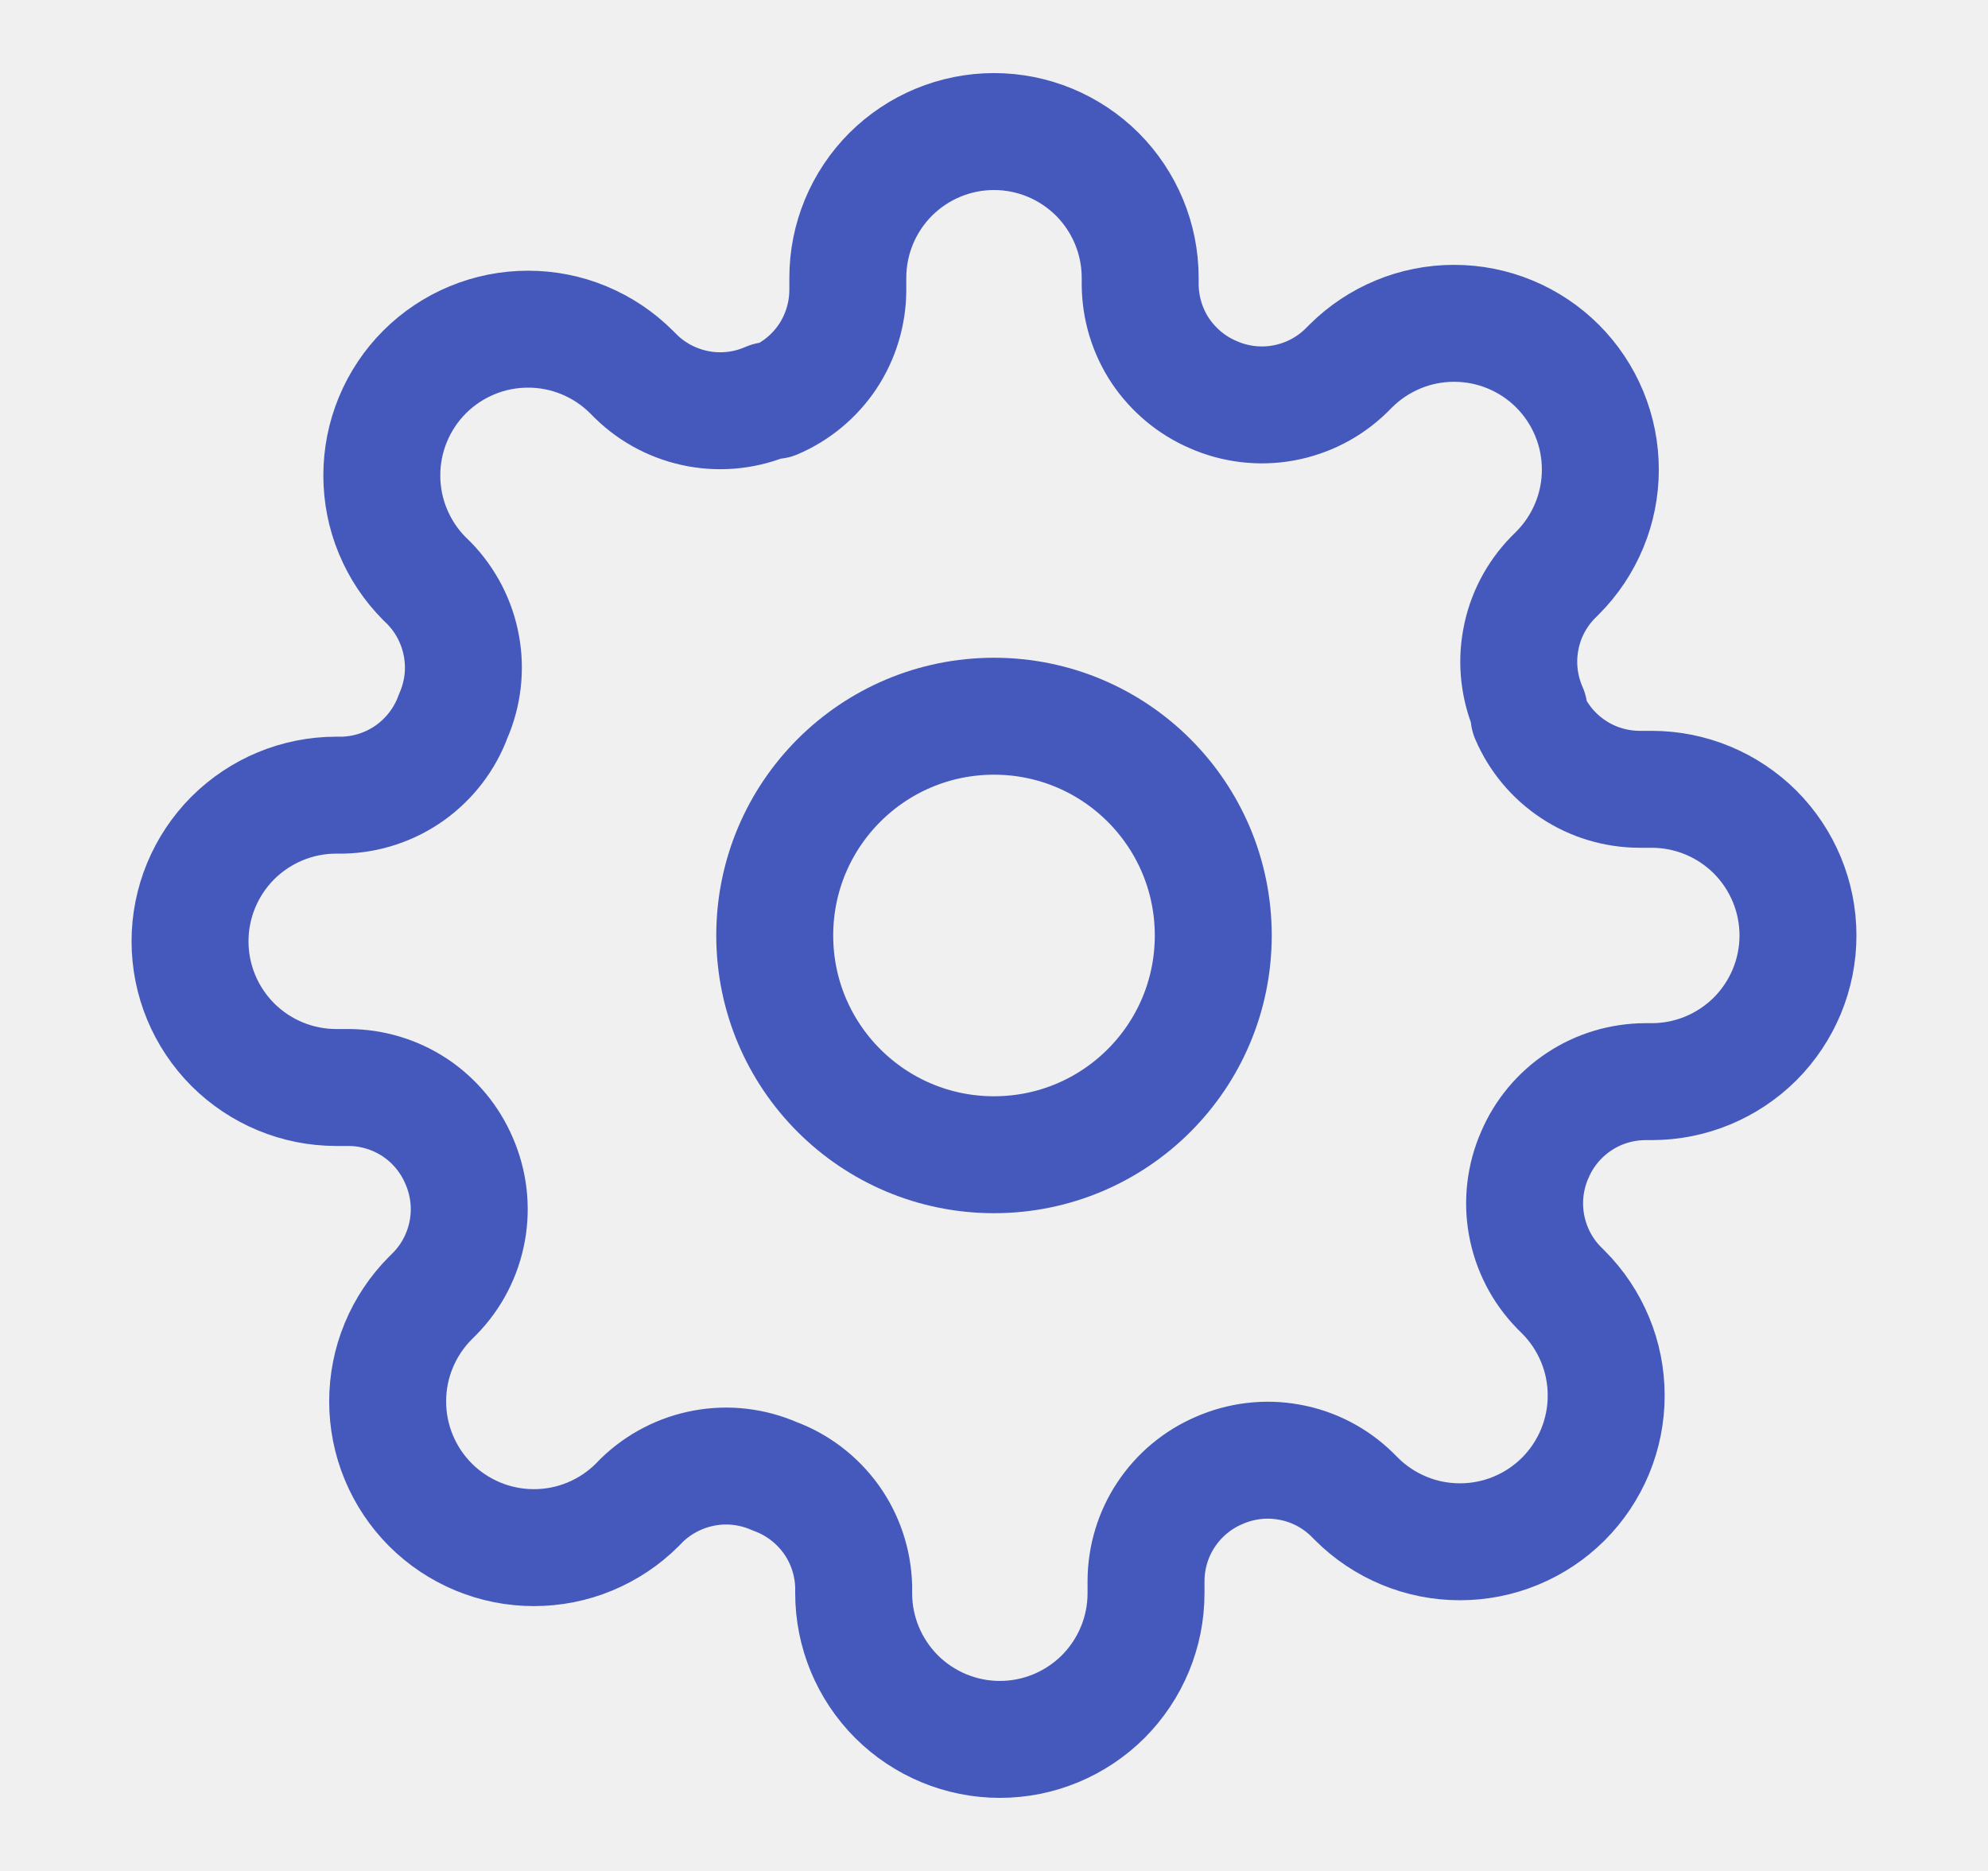
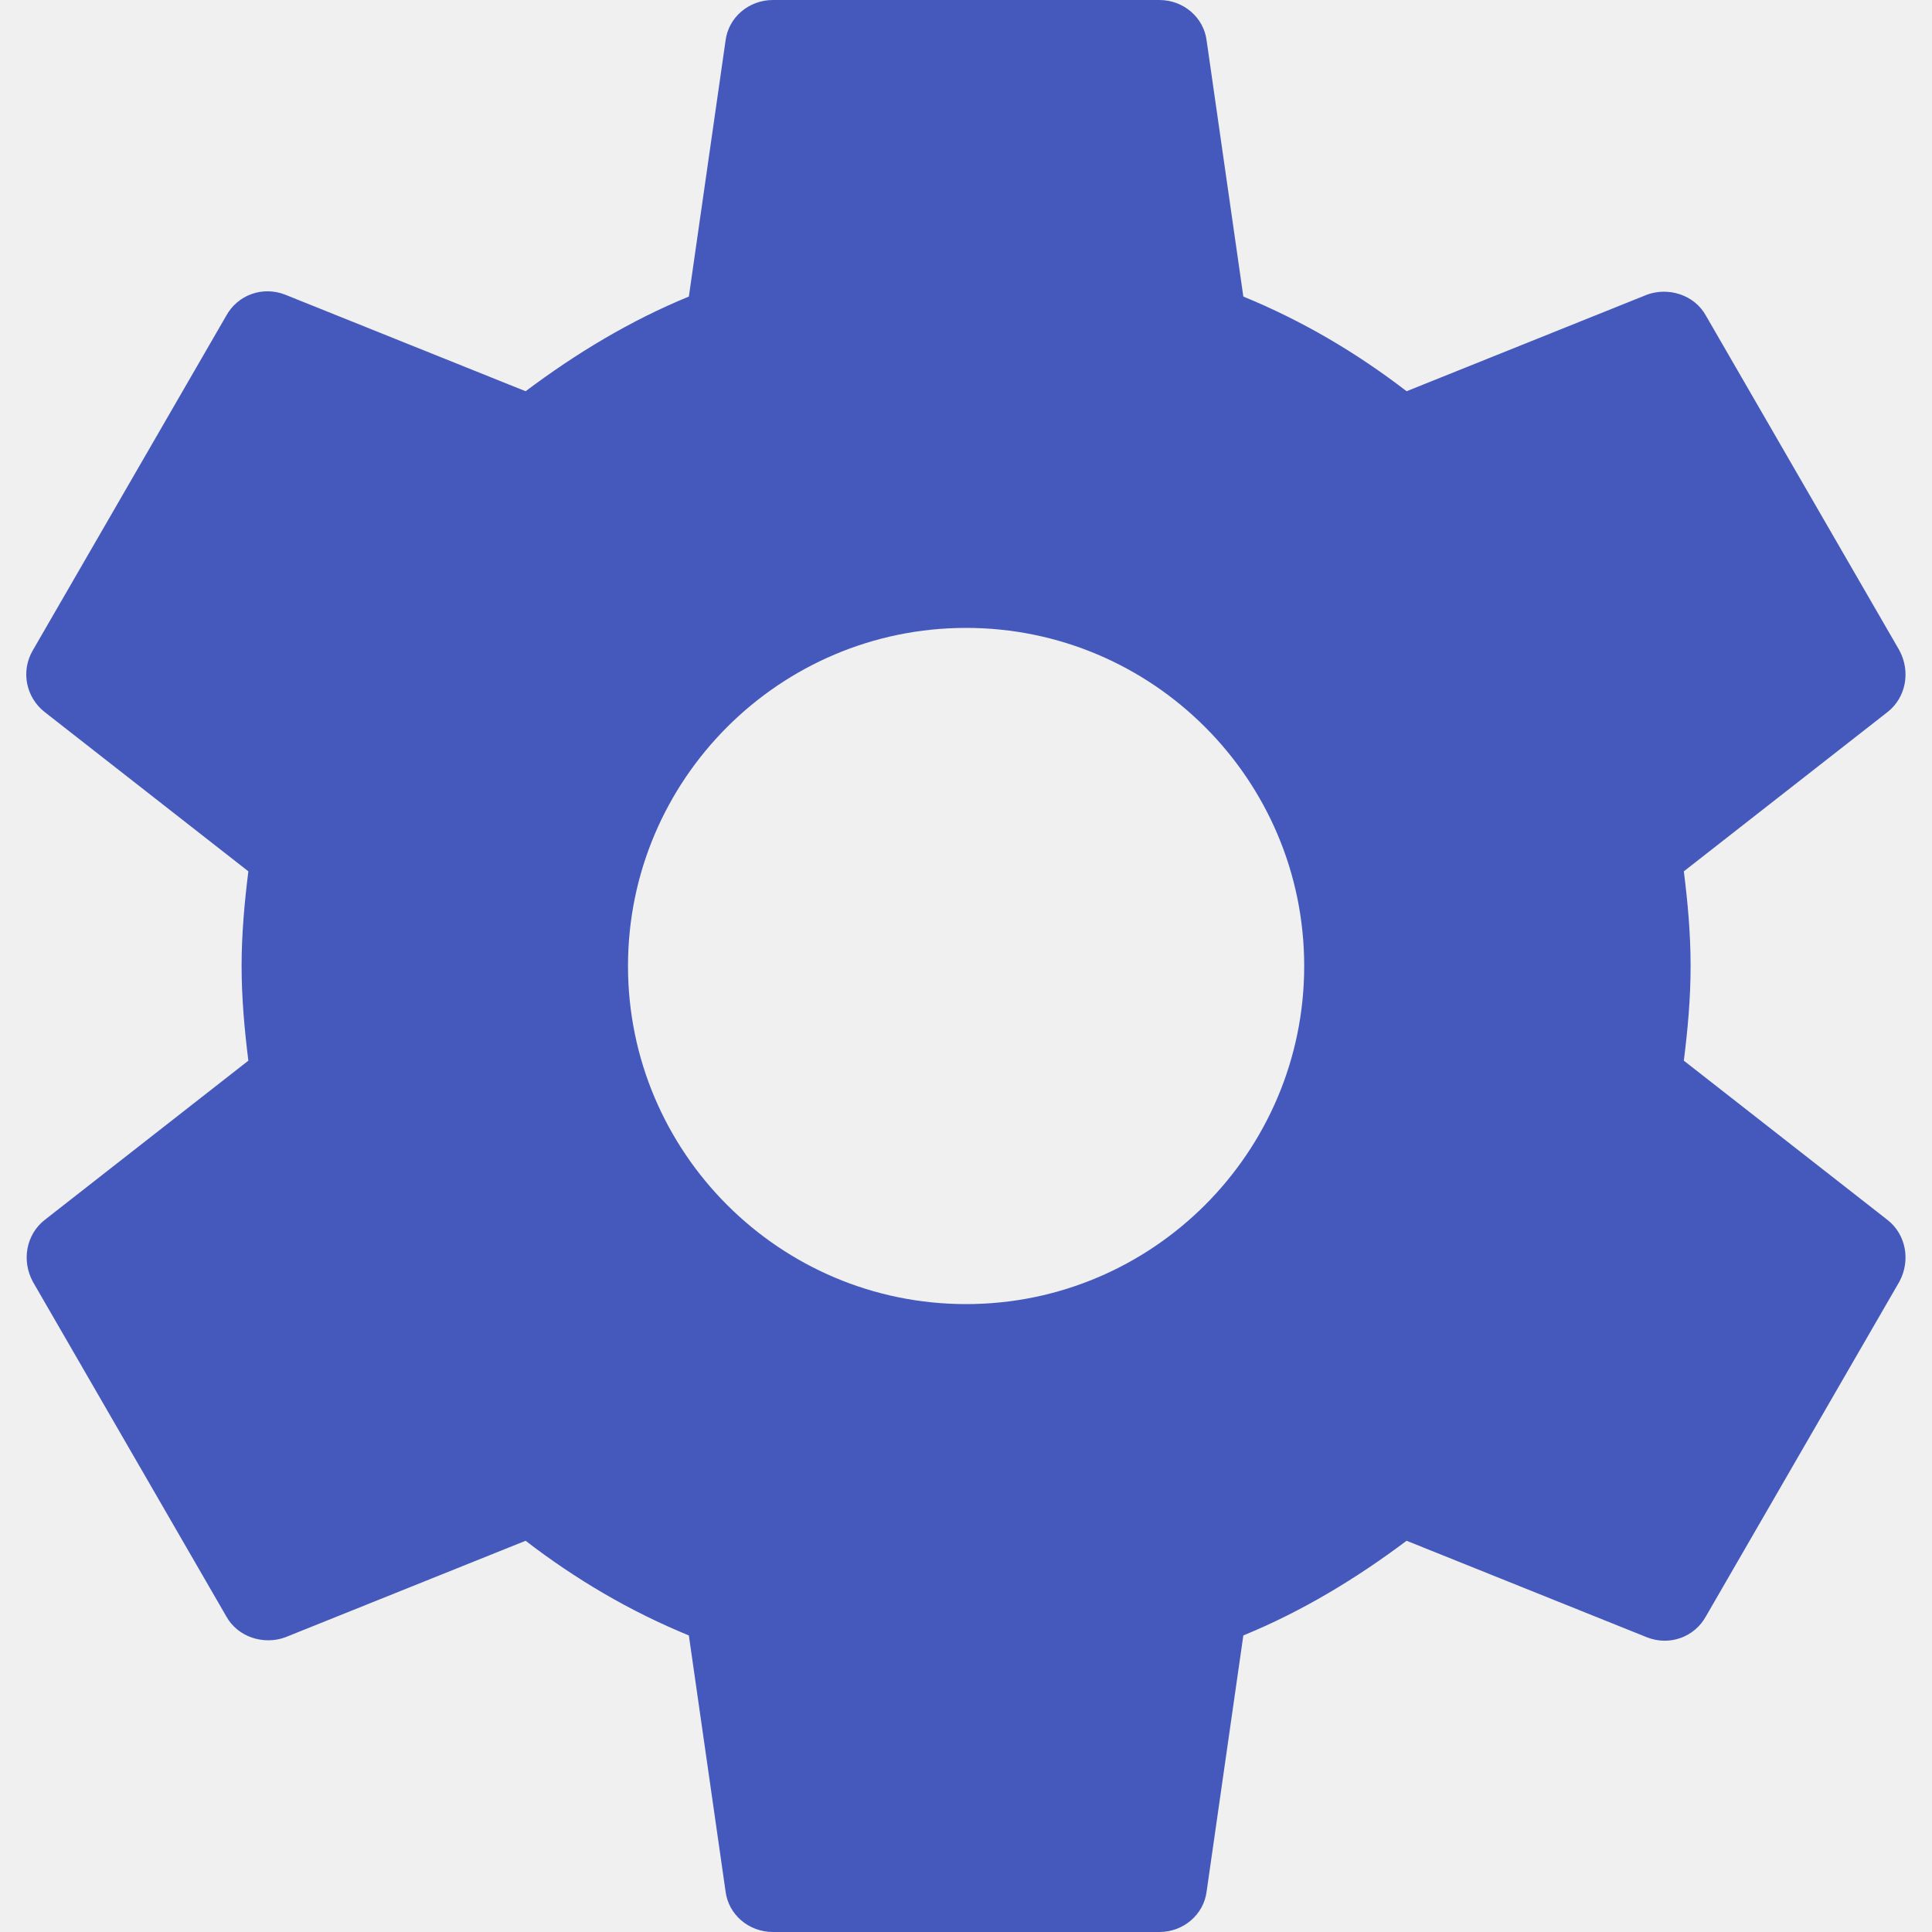
- <svg xmlns="http://www.w3.org/2000/svg" width="17" height="16" viewBox="0 0 17 16" fill="none">
-   <g clip-path="url(#clip0_270_2113)">
-     <path d="M8.5 9.875C9.536 9.875 10.375 9.036 10.375 8C10.375 6.964 9.536 6.125 8.5 6.125C7.464 6.125 6.625 6.964 6.625 8C6.625 9.036 7.464 9.875 8.5 9.875Z" stroke="#4559BD" stroke-linecap="round" stroke-linejoin="round" />
-     <path d="M13.125 9.875C13.042 10.063 13.017 10.273 13.054 10.475C13.091 10.678 13.187 10.865 13.331 11.012L13.369 11.05C13.485 11.166 13.577 11.304 13.64 11.456C13.703 11.607 13.735 11.77 13.735 11.934C13.735 12.099 13.703 12.261 13.64 12.413C13.577 12.565 13.485 12.703 13.369 12.819C13.253 12.935 13.115 13.027 12.963 13.09C12.811 13.153 12.649 13.185 12.484 13.185C12.32 13.185 12.157 13.153 12.006 13.09C11.854 13.027 11.716 12.935 11.6 12.819L11.562 12.781C11.415 12.637 11.228 12.54 11.025 12.504C10.823 12.467 10.614 12.492 10.425 12.575C10.24 12.654 10.082 12.786 9.971 12.954C9.86 13.121 9.801 13.318 9.8 13.519V13.625C9.8 13.957 9.668 14.274 9.434 14.509C9.199 14.743 8.882 14.875 8.55 14.875C8.218 14.875 7.901 14.743 7.666 14.509C7.432 14.274 7.3 13.957 7.3 13.625V13.569C7.295 13.362 7.228 13.161 7.108 12.993C6.987 12.825 6.819 12.696 6.625 12.625C6.436 12.542 6.227 12.517 6.025 12.554C5.822 12.591 5.635 12.687 5.487 12.831L5.45 12.869C5.334 12.985 5.196 13.077 5.044 13.14C4.893 13.203 4.73 13.235 4.566 13.235C4.401 13.235 4.239 13.203 4.087 13.14C3.935 13.077 3.797 12.985 3.681 12.869C3.565 12.753 3.473 12.615 3.41 12.463C3.347 12.311 3.315 12.149 3.315 11.984C3.315 11.82 3.347 11.657 3.41 11.506C3.473 11.354 3.565 11.216 3.681 11.1L3.719 11.062C3.863 10.915 3.959 10.728 3.996 10.525C4.033 10.323 4.008 10.114 3.925 9.925C3.846 9.74 3.714 9.582 3.547 9.471C3.379 9.36 3.182 9.301 2.981 9.3H2.875C2.543 9.3 2.226 9.168 1.991 8.934C1.757 8.699 1.625 8.382 1.625 8.05C1.625 7.718 1.757 7.401 1.991 7.166C2.226 6.932 2.543 6.8 2.875 6.8H2.931C3.138 6.795 3.339 6.728 3.507 6.608C3.675 6.487 3.804 6.319 3.875 6.125C3.958 5.936 3.983 5.727 3.946 5.525C3.909 5.322 3.813 5.135 3.669 4.987L3.631 4.95C3.515 4.834 3.423 4.696 3.36 4.544C3.297 4.393 3.265 4.23 3.265 4.066C3.265 3.901 3.297 3.739 3.36 3.587C3.423 3.435 3.515 3.297 3.631 3.181C3.747 3.065 3.885 2.973 4.037 2.91C4.189 2.847 4.351 2.815 4.516 2.815C4.68 2.815 4.843 2.847 4.994 2.91C5.146 2.973 5.284 3.065 5.4 3.181L5.438 3.219C5.585 3.363 5.772 3.459 5.975 3.496C6.177 3.533 6.386 3.508 6.575 3.425H6.625C6.81 3.346 6.968 3.214 7.079 3.047C7.19 2.879 7.249 2.682 7.25 2.481V2.375C7.25 2.043 7.382 1.726 7.616 1.491C7.851 1.257 8.168 1.125 8.5 1.125C8.832 1.125 9.149 1.257 9.384 1.491C9.618 1.726 9.75 2.043 9.75 2.375V2.431C9.751 2.632 9.81 2.829 9.921 2.997C10.033 3.164 10.19 3.296 10.375 3.375C10.563 3.458 10.773 3.483 10.975 3.446C11.178 3.409 11.365 3.313 11.512 3.169L11.55 3.131C11.666 3.015 11.804 2.923 11.956 2.86C12.107 2.797 12.27 2.765 12.434 2.765C12.599 2.765 12.761 2.797 12.913 2.86C13.065 2.923 13.203 3.015 13.319 3.131C13.435 3.247 13.527 3.385 13.59 3.537C13.653 3.689 13.685 3.851 13.685 4.016C13.685 4.18 13.653 4.343 13.59 4.494C13.527 4.646 13.435 4.784 13.319 4.9L13.281 4.938C13.137 5.085 13.04 5.272 13.004 5.475C12.967 5.677 12.992 5.886 13.075 6.075V6.125C13.154 6.31 13.286 6.468 13.454 6.579C13.621 6.69 13.818 6.749 14.019 6.75H14.125C14.457 6.75 14.774 6.882 15.009 7.116C15.243 7.351 15.375 7.668 15.375 8C15.375 8.332 15.243 8.649 15.009 8.884C14.774 9.118 14.457 9.25 14.125 9.25H14.069C13.868 9.251 13.671 9.31 13.504 9.421C13.336 9.532 13.204 9.69 13.125 9.875Z" stroke="#4559BD" stroke-linecap="round" stroke-linejoin="round" />
-   </g>
-   <defs>
-     <clipPath id="clip0_270_2113">
-       <rect width="15" height="15" fill="white" transform="translate(1 0.5)" />
-     </clipPath>
-   </defs>
+ <svg xmlns="http://www.w3.org/2000/svg" width="20" height="20" viewBox="0 0 20 20" fill="none">
+   <path d="M17.431 10.98C17.471 10.66 17.501 10.34 17.501 10C17.501 9.66 17.471 9.34 17.431 9.02L19.541 7.37C19.731 7.22 19.781 6.95 19.661 6.73L17.661 3.27C17.541 3.05 17.271 2.97 17.051 3.05L14.561 4.05C14.041 3.65 13.481 3.32 12.871 3.07L12.491 0.42C12.461 0.18 12.251 0 12.001 0H8.001C7.751 0 7.541 0.18 7.511 0.42L7.131 3.07C6.521 3.32 5.961 3.66 5.441 4.05L2.951 3.05C2.721 2.96 2.461 3.05 2.341 3.27L0.341 6.73C0.211 6.95 0.271 7.22 0.461 7.37L2.571 9.02C2.531 9.34 2.501 9.67 2.501 10C2.501 10.33 2.531 10.66 2.571 10.98L0.461 12.63C0.271 12.78 0.221 13.05 0.341 13.27L2.341 16.73C2.461 16.95 2.731 17.03 2.951 16.95L5.441 15.95C5.961 16.35 6.521 16.68 7.131 16.93L7.511 19.58C7.541 19.82 7.751 20 8.001 20H12.001C12.251 20 12.461 19.82 12.491 19.58L12.871 16.93C13.481 16.68 14.041 16.34 14.561 15.95L17.051 16.95C17.281 17.04 17.541 16.95 17.661 16.73L19.661 13.27C19.781 13.05 19.731 12.78 19.541 12.63L17.431 10.98V10.98ZM10.001 13.5C8.071 13.5 6.501 11.93 6.501 10C6.501 8.07 8.071 6.5 10.001 6.5C11.931 6.5 13.501 8.07 13.501 10C13.501 11.93 11.931 13.5 10.001 13.5Z" fill="#4559BD" />
</svg>
